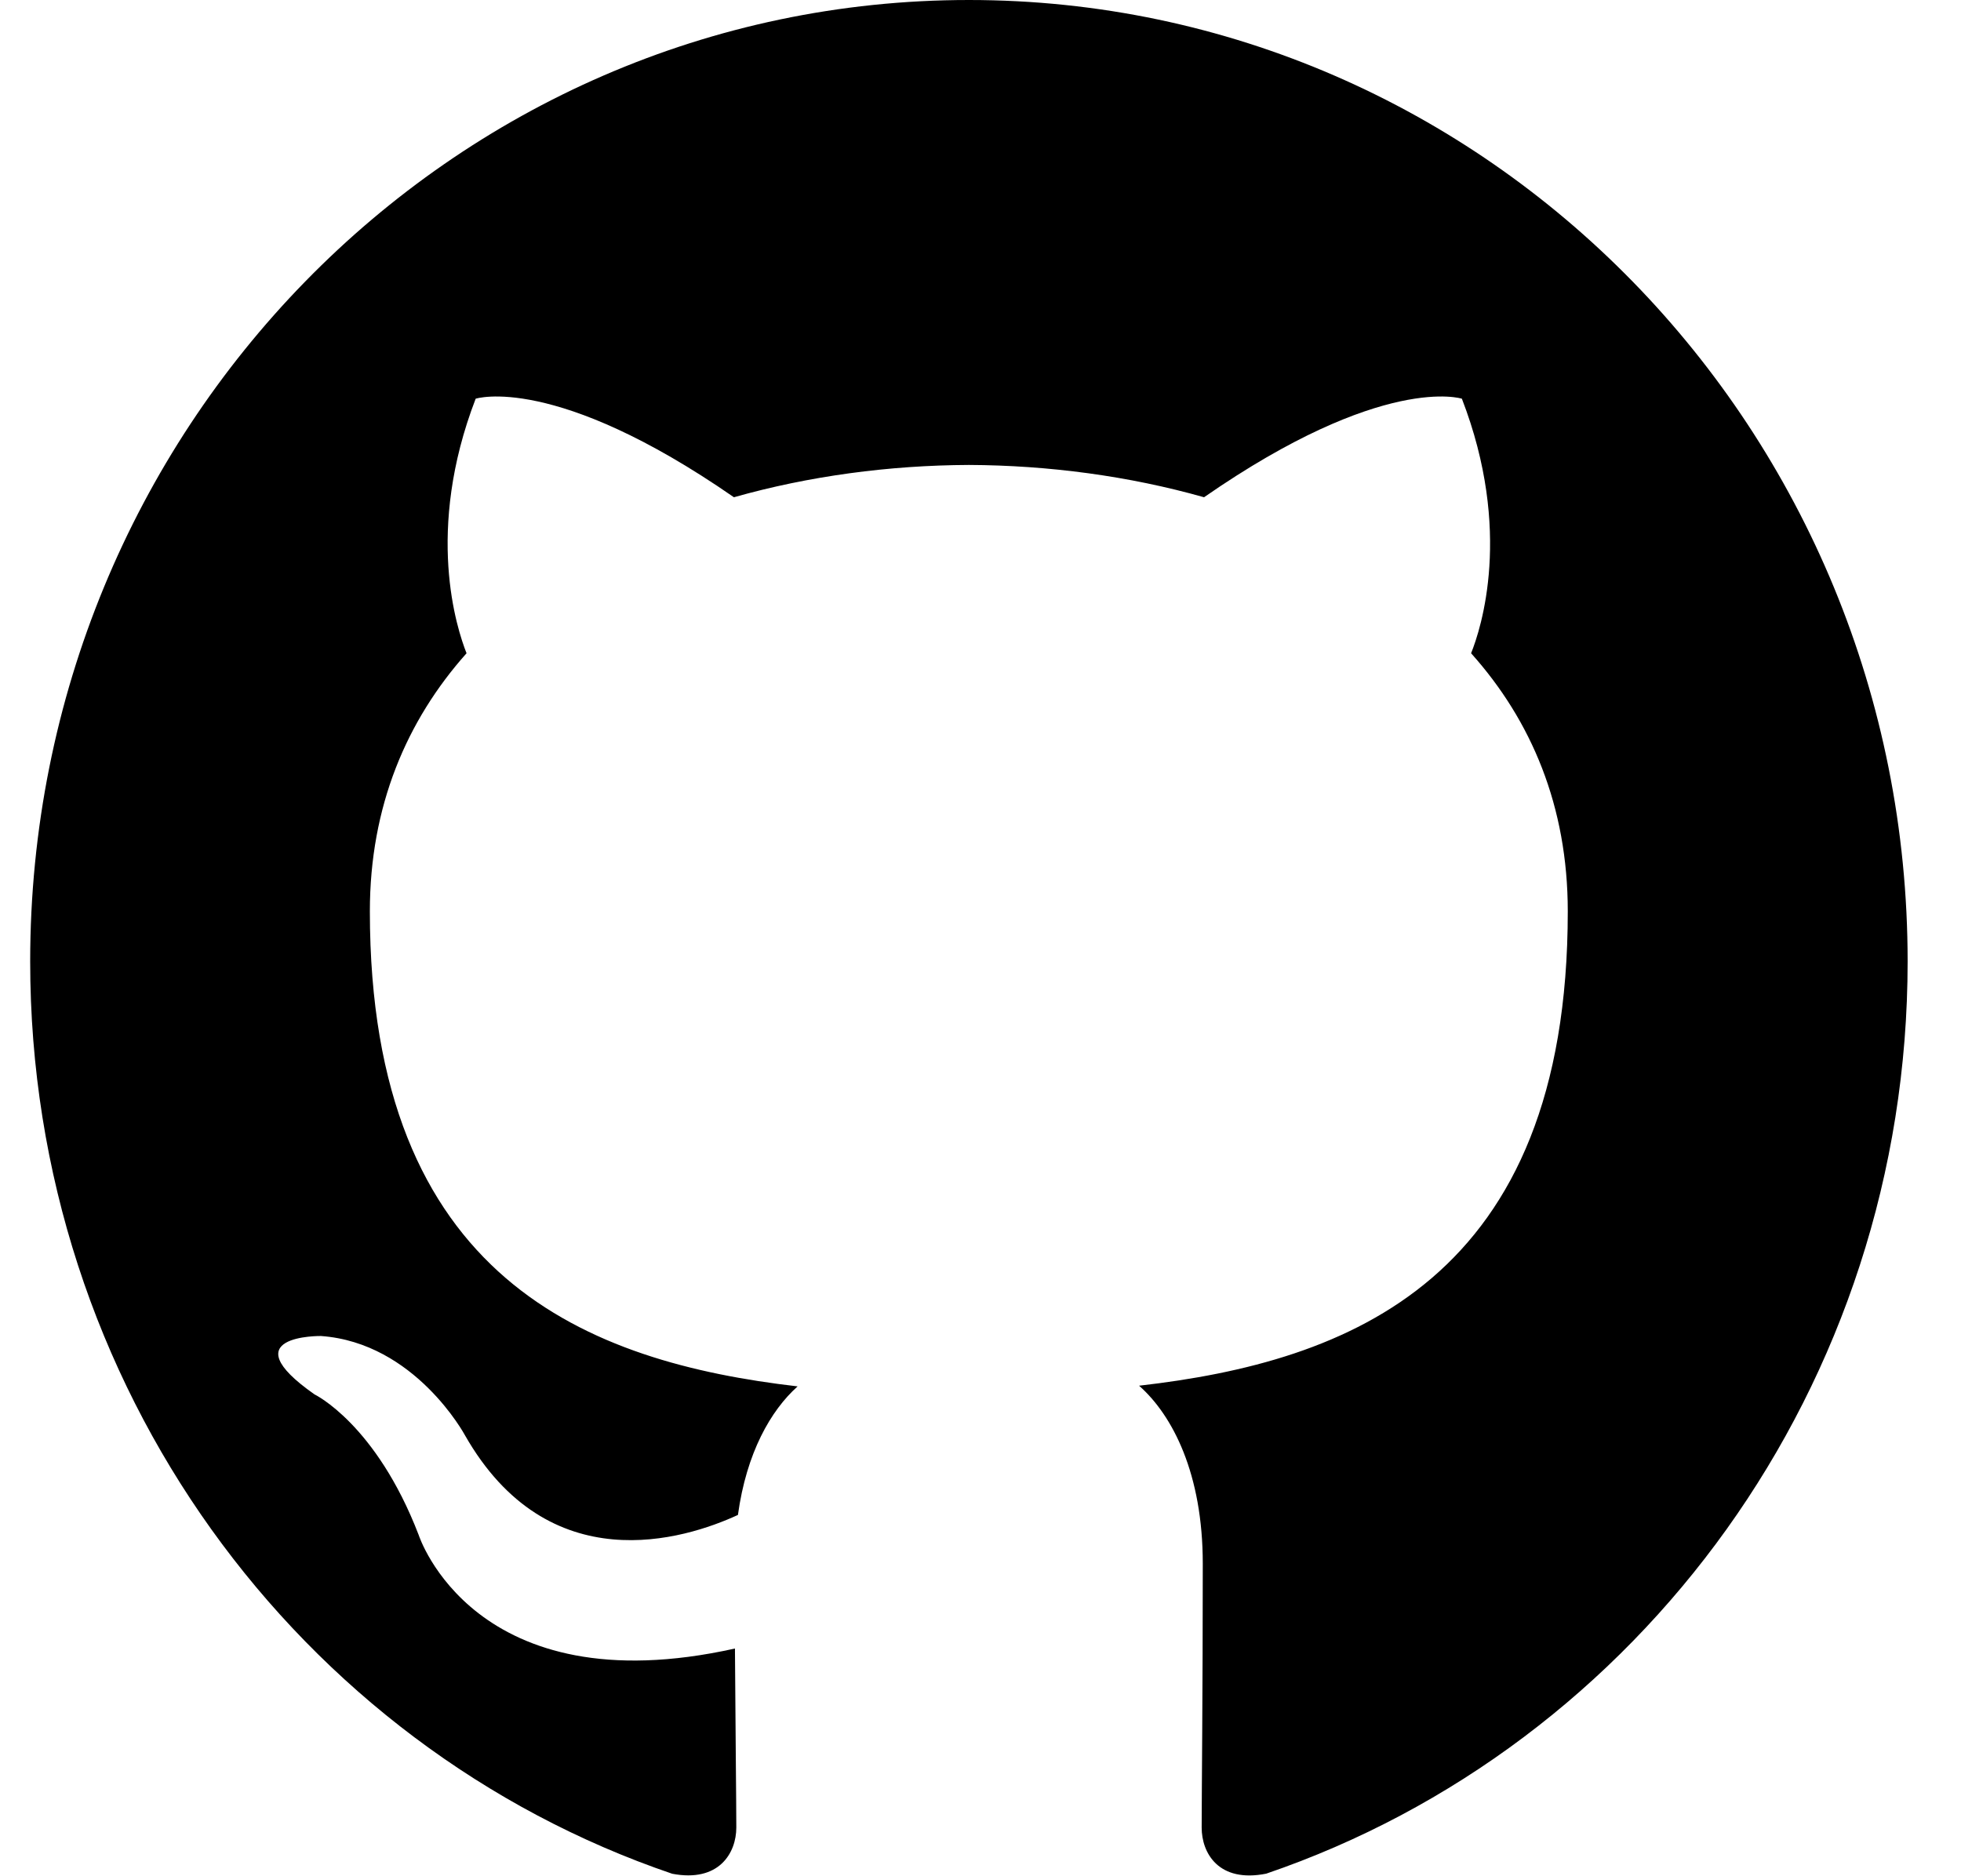
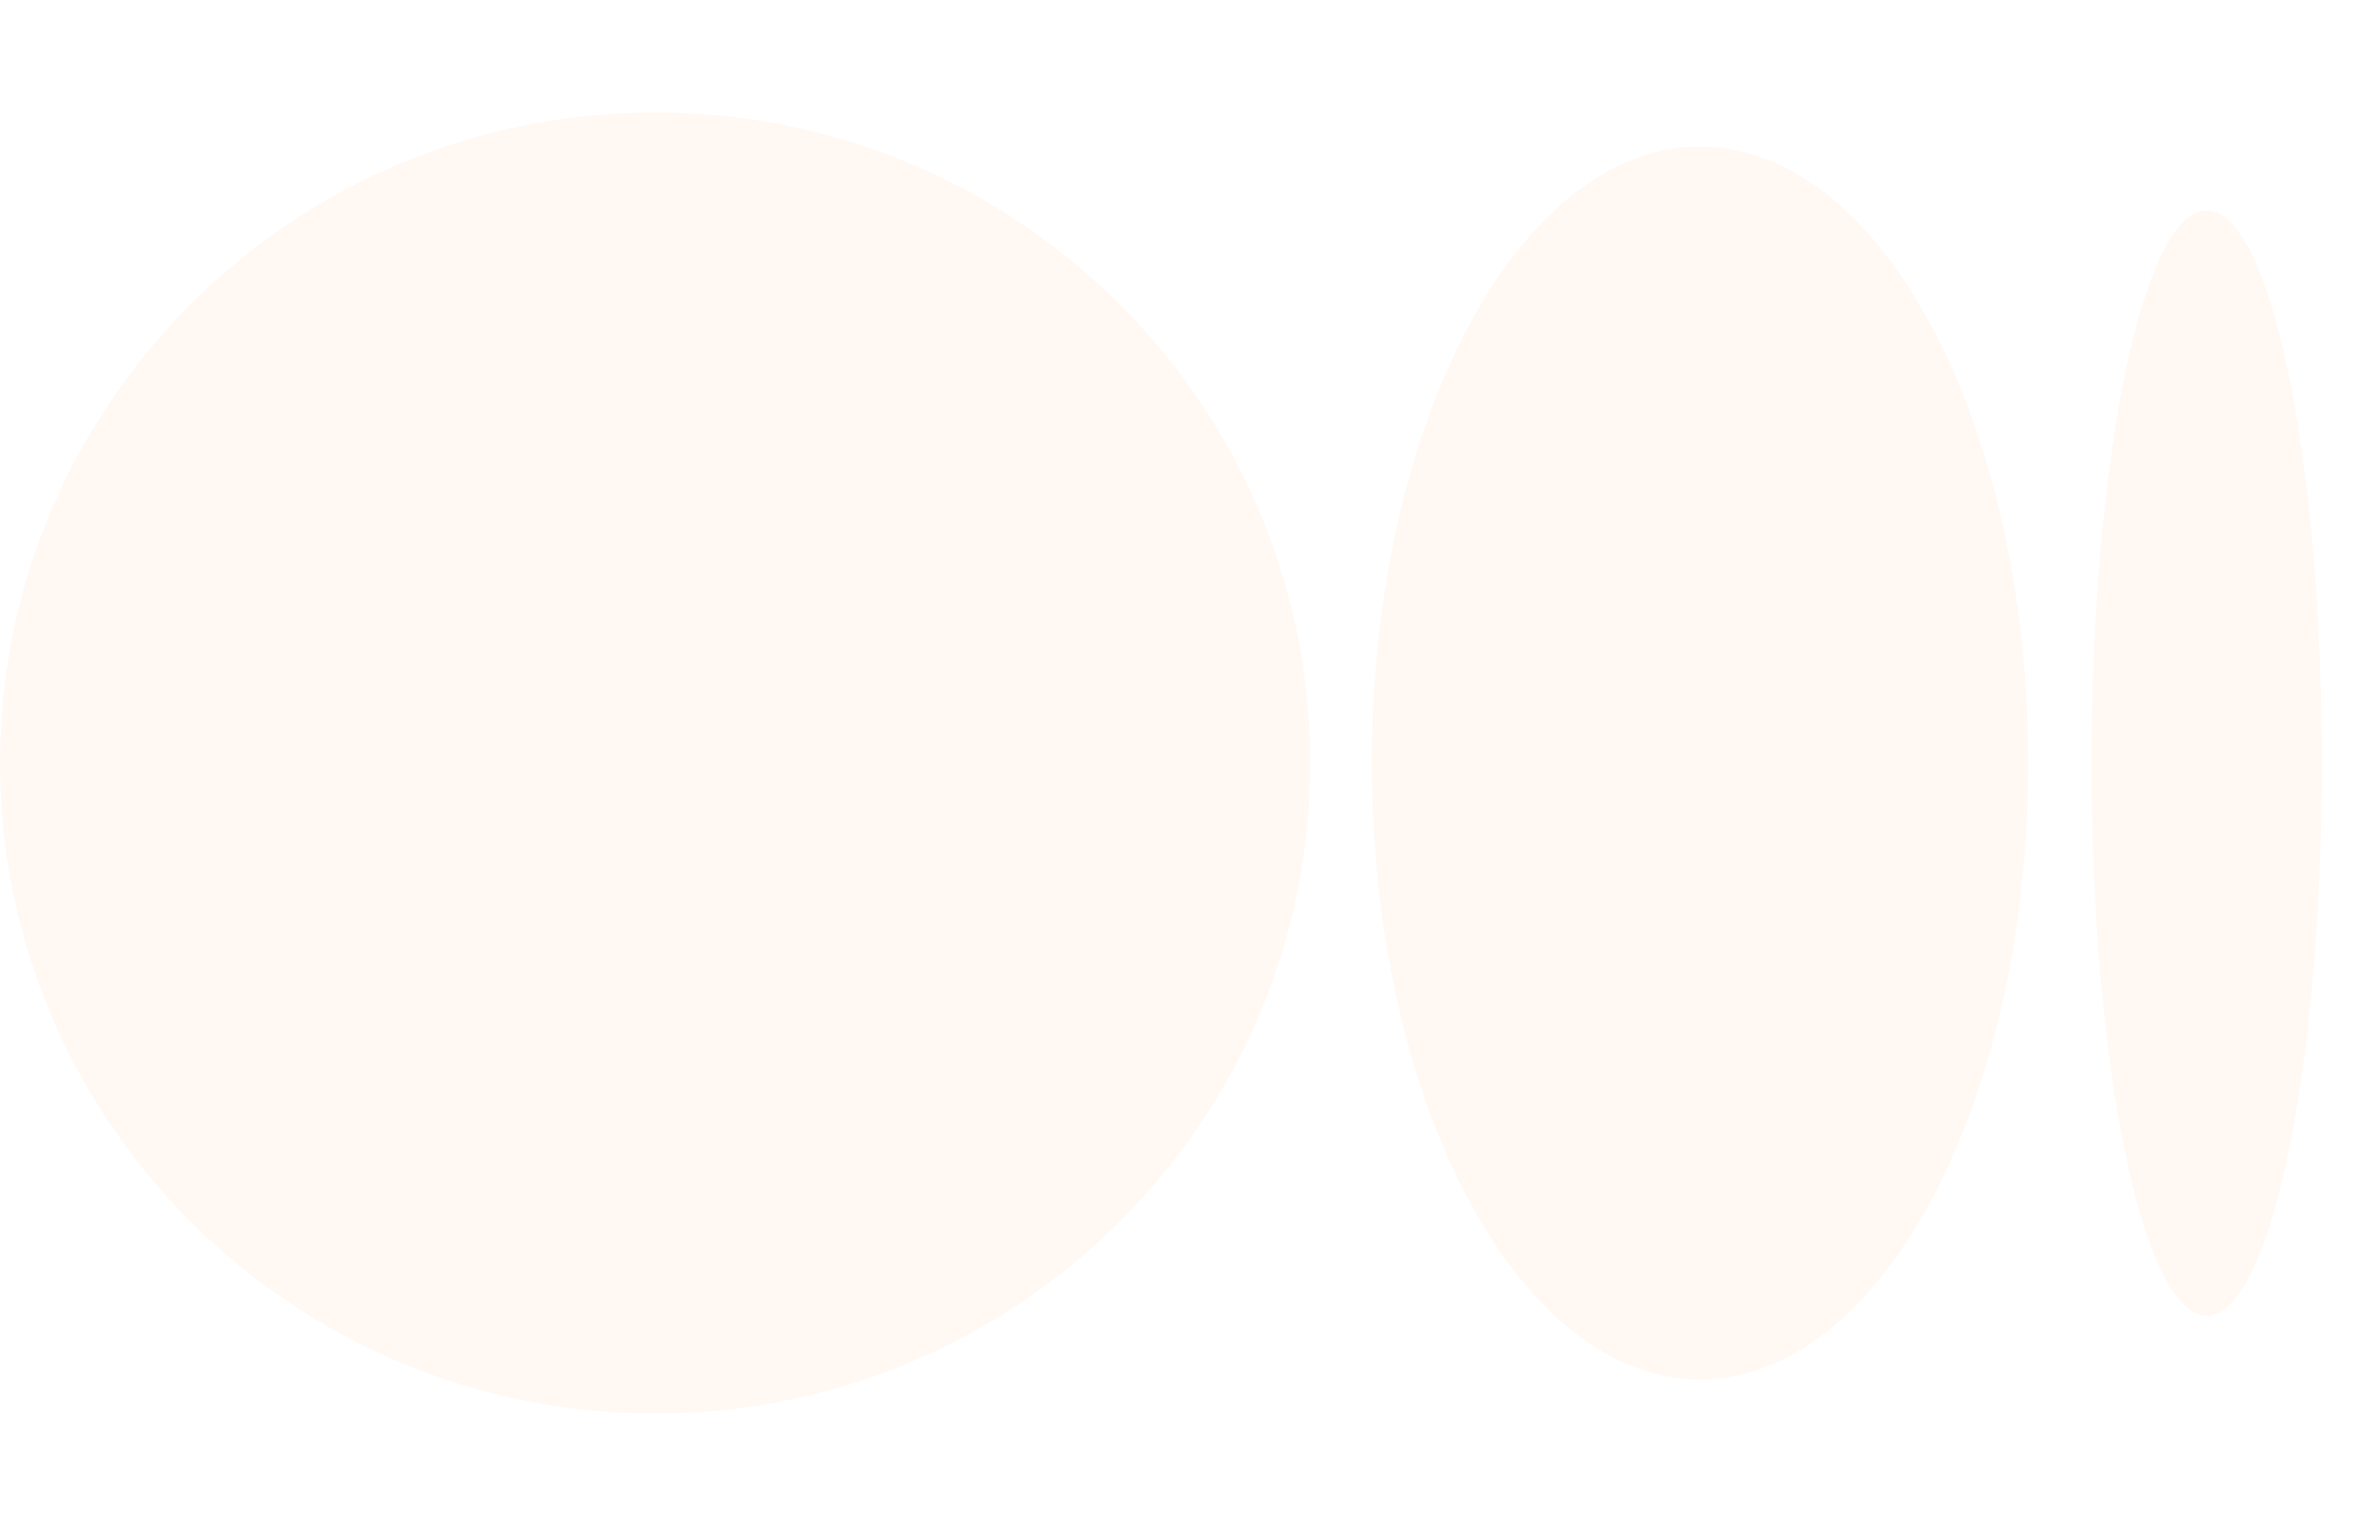
- <svg xmlns="http://www.w3.org/2000/svg" width="23" height="22" viewBox="0 0 23 22" fill="none">
-   <path d="M11.364 0C17.445 0 22.374 5.049 22.374 11.278C22.374 16.26 19.223 20.486 14.851 21.979C14.293 22.09 14.094 21.738 14.094 21.438C14.094 21.066 14.107 19.852 14.107 18.342C14.107 17.291 13.755 16.604 13.36 16.255C15.812 15.975 18.388 15.021 18.388 10.69C18.388 9.458 17.961 8.452 17.254 7.663C17.369 7.378 17.746 6.23 17.146 4.677C17.146 4.677 16.224 4.375 14.122 5.833C13.242 5.584 12.3 5.458 11.364 5.454C10.428 5.458 9.487 5.584 8.608 5.833C6.504 4.375 5.579 4.677 5.579 4.677C4.981 6.23 5.359 7.378 5.472 7.663C4.769 8.452 4.338 9.458 4.338 10.69C4.338 15.011 6.909 15.979 9.355 16.263C9.04 16.545 8.755 17.042 8.655 17.771C8.028 18.06 6.434 18.558 5.452 16.834C5.452 16.834 4.869 15.751 3.764 15.672C3.764 15.672 2.69 15.657 3.689 16.357C3.689 16.357 4.41 16.703 4.911 18.007C4.911 18.007 5.557 20.02 8.62 19.338C8.626 20.281 8.636 21.169 8.636 21.438C8.636 21.736 8.433 22.085 7.884 21.98C3.508 20.49 0.354 16.261 0.354 11.278C0.354 5.049 5.284 0 11.364 0Z" fill="currentColor" />
+ <svg xmlns="http://www.w3.org/2000/svg" width="17" height="11" viewBox="0 0 17 11" fill="none">
+   <path d="M4.679 10.098C7.263 10.098 9.358 8.018 9.358 5.451C9.358 2.885 7.263 0.804 4.679 0.804C2.096 0.804 0.001 2.885 0.001 5.451C0.001 8.018 2.096 10.098 4.679 10.098Z" fill="#FFF8F3" />
+   <path d="M12.143 9.854C13.437 9.854 14.486 7.883 14.486 5.451C14.486 3.02 13.437 1.048 12.143 1.048C10.849 1.048 9.8 3.02 9.8 5.451C9.8 7.883 10.849 9.854 12.143 9.854Z" fill="#FFF8F3" />
+   <path d="M15.763 9.398C16.216 9.398 16.584 7.631 16.584 5.451C16.584 3.271 16.216 1.504 15.763 1.504C15.309 1.504 14.941 3.271 14.941 5.451C14.941 7.631 15.309 9.398 15.763 9.398Z" fill="#FFF8F3" />
</svg>
